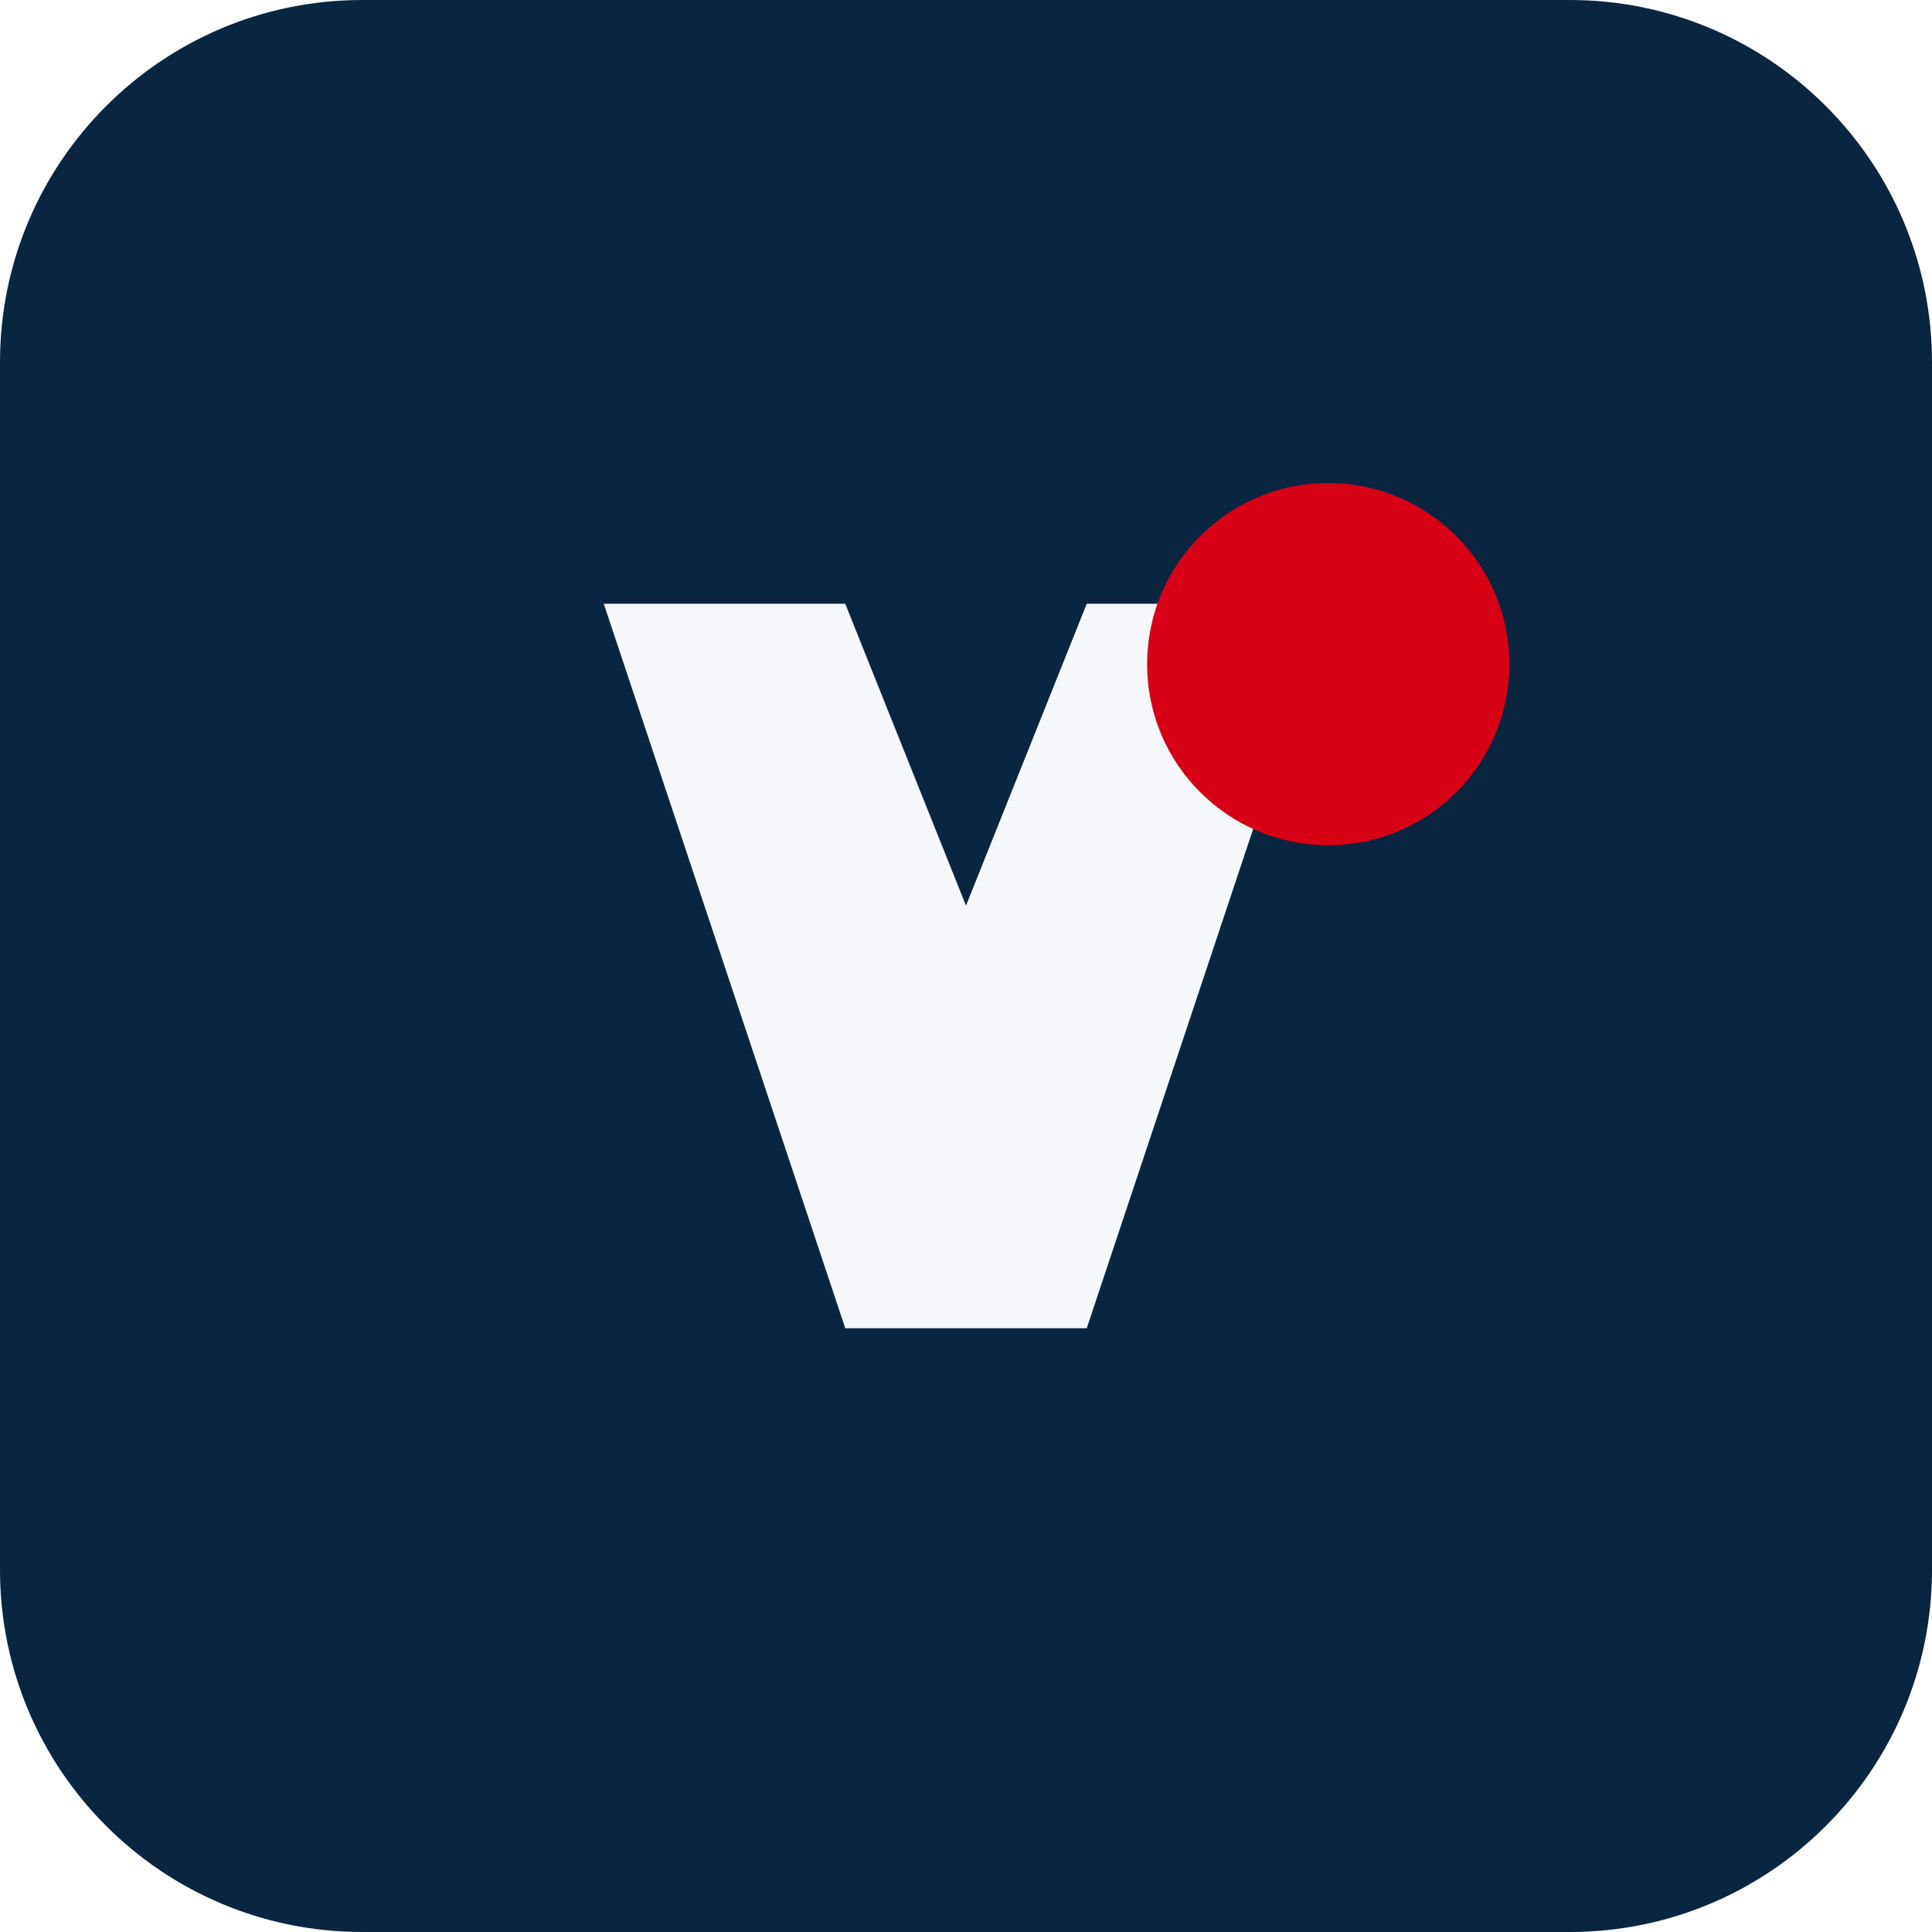
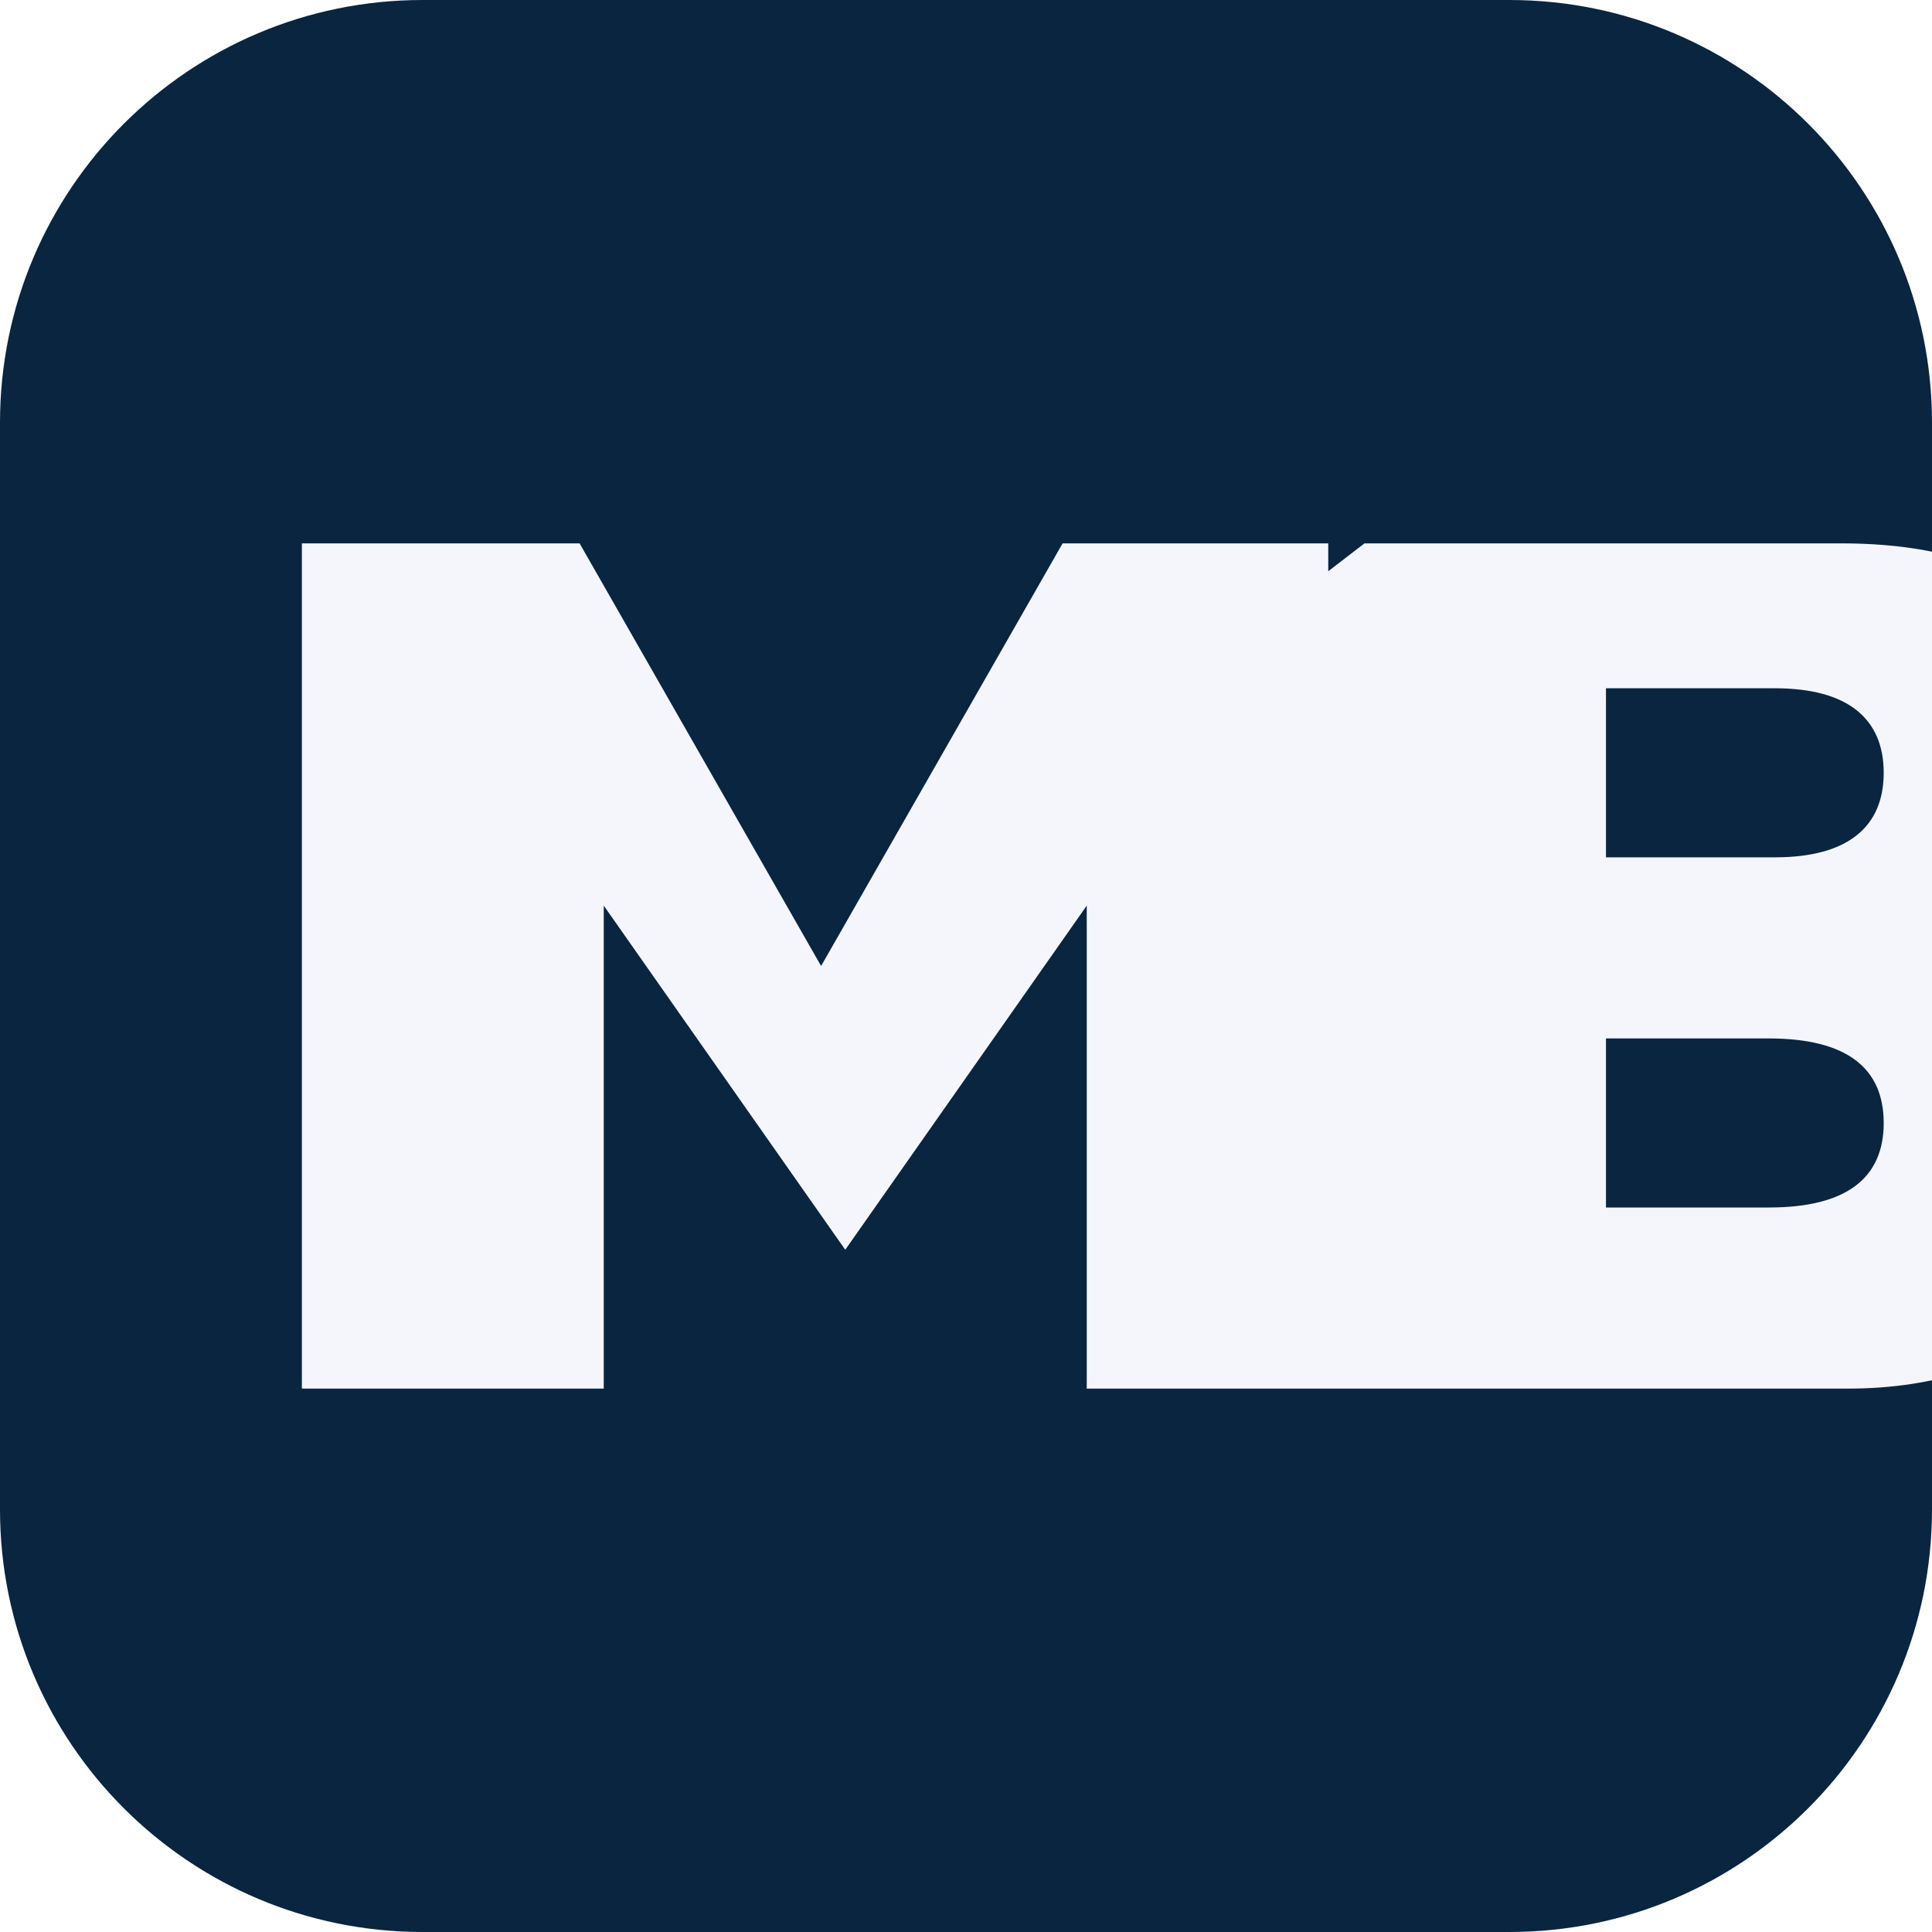
- <svg xmlns="http://www.w3.org/2000/svg" viewBox="0 0 64 64" fill="none">
-   <rect width="64" height="64" rx="12" fill="#0A2540" />
-   <path d="M20 20h8l4 10 4-10h8l-8 24h-8l-8-24z" fill="#F5F7FA" />
-   <circle cx="44" cy="22" r="6" fill="#D70015" />
+ <svg xmlns="http://www.w3.org/2000/svg" viewBox="0 0 64 64" role="img" aria-labelledby="faviconTitle">
+   <rect width="64" height="64" rx="14" fill="#0A2540" />
+   <path fill="#F4F6FC" d="M10 46V18h9.2l8 14 8-14H44v28h-8v-16l-8 11.4L20 30v16H10zm31 0V27.6l-3.6 3V24l7.8-6h8V46H41zm11 0v-6h6.6c2.6 0 3.8-1 3.8-2.8 0-1.8-1.2-2.8-3.8-2.8h-5.6v-6h5.8c2.4 0 3.6-1 3.6-2.8s-1.2-2.8-3.6-2.8H52V18h9c6 0 9 2.8 9 7.2 0 2.8-1.4 4.8-4 6 3 1.2 4.6 3.6 4.6 6.8 0 4.6-3.4 8-9.4 8H52z" />
</svg>
